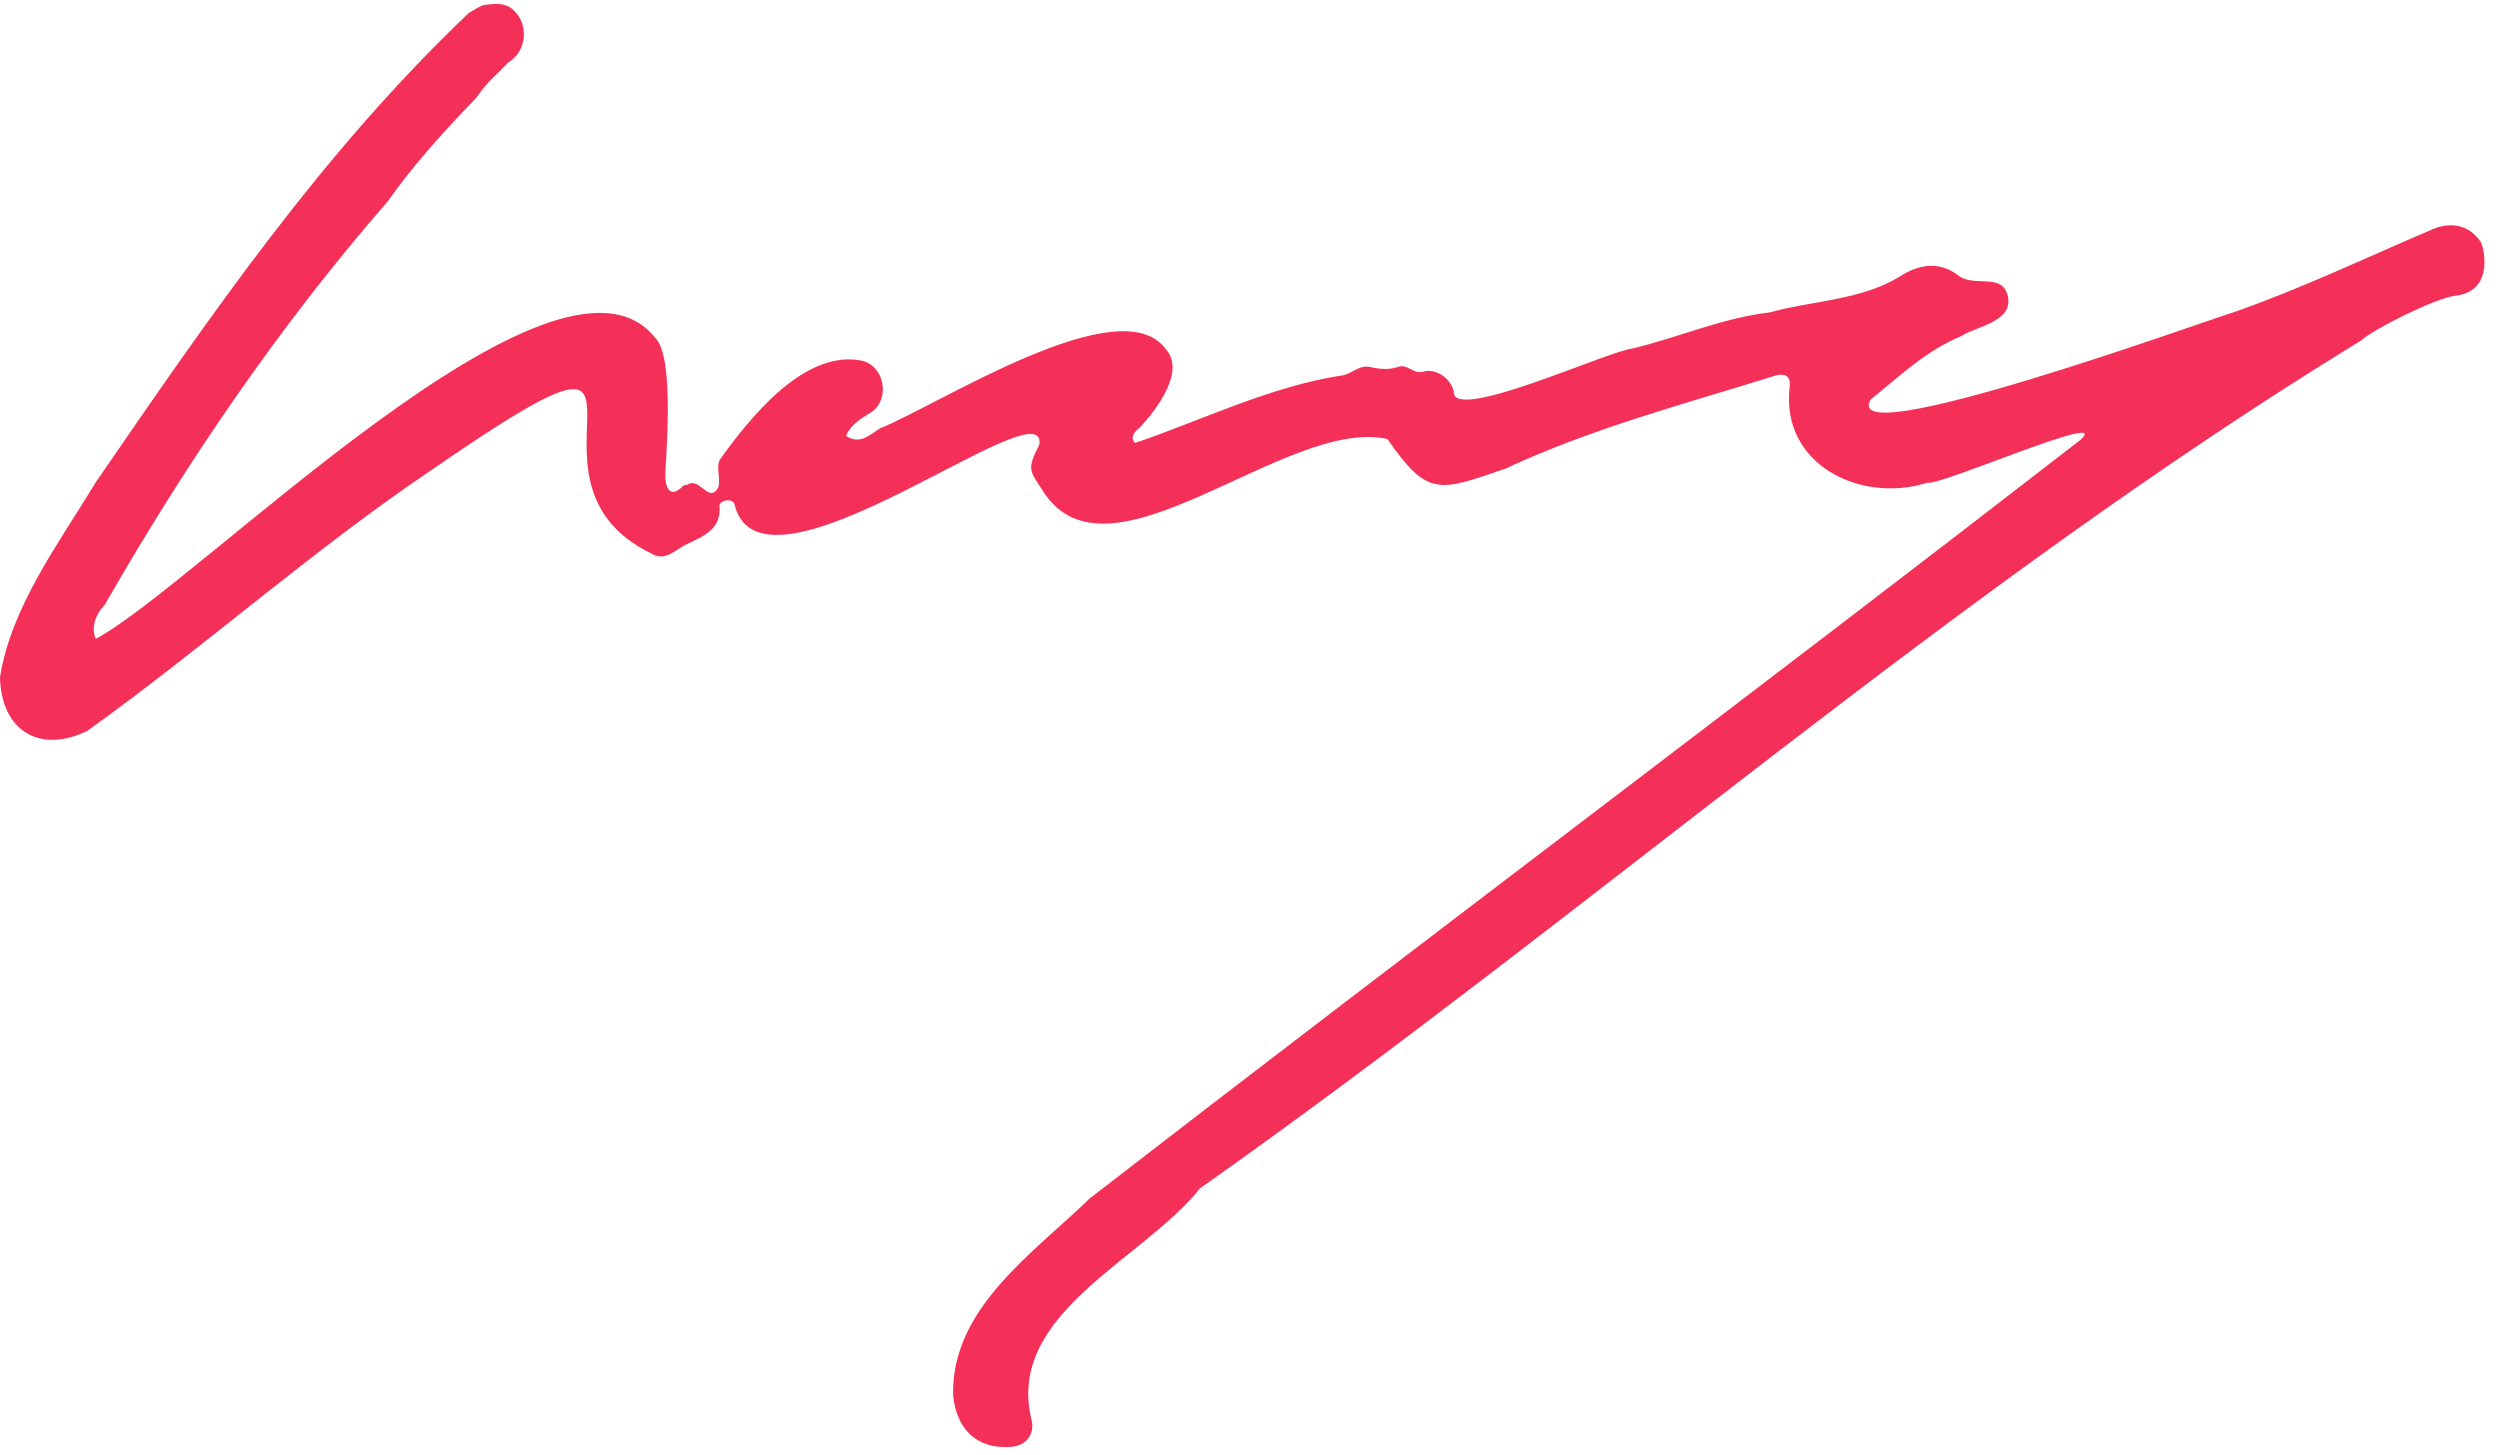
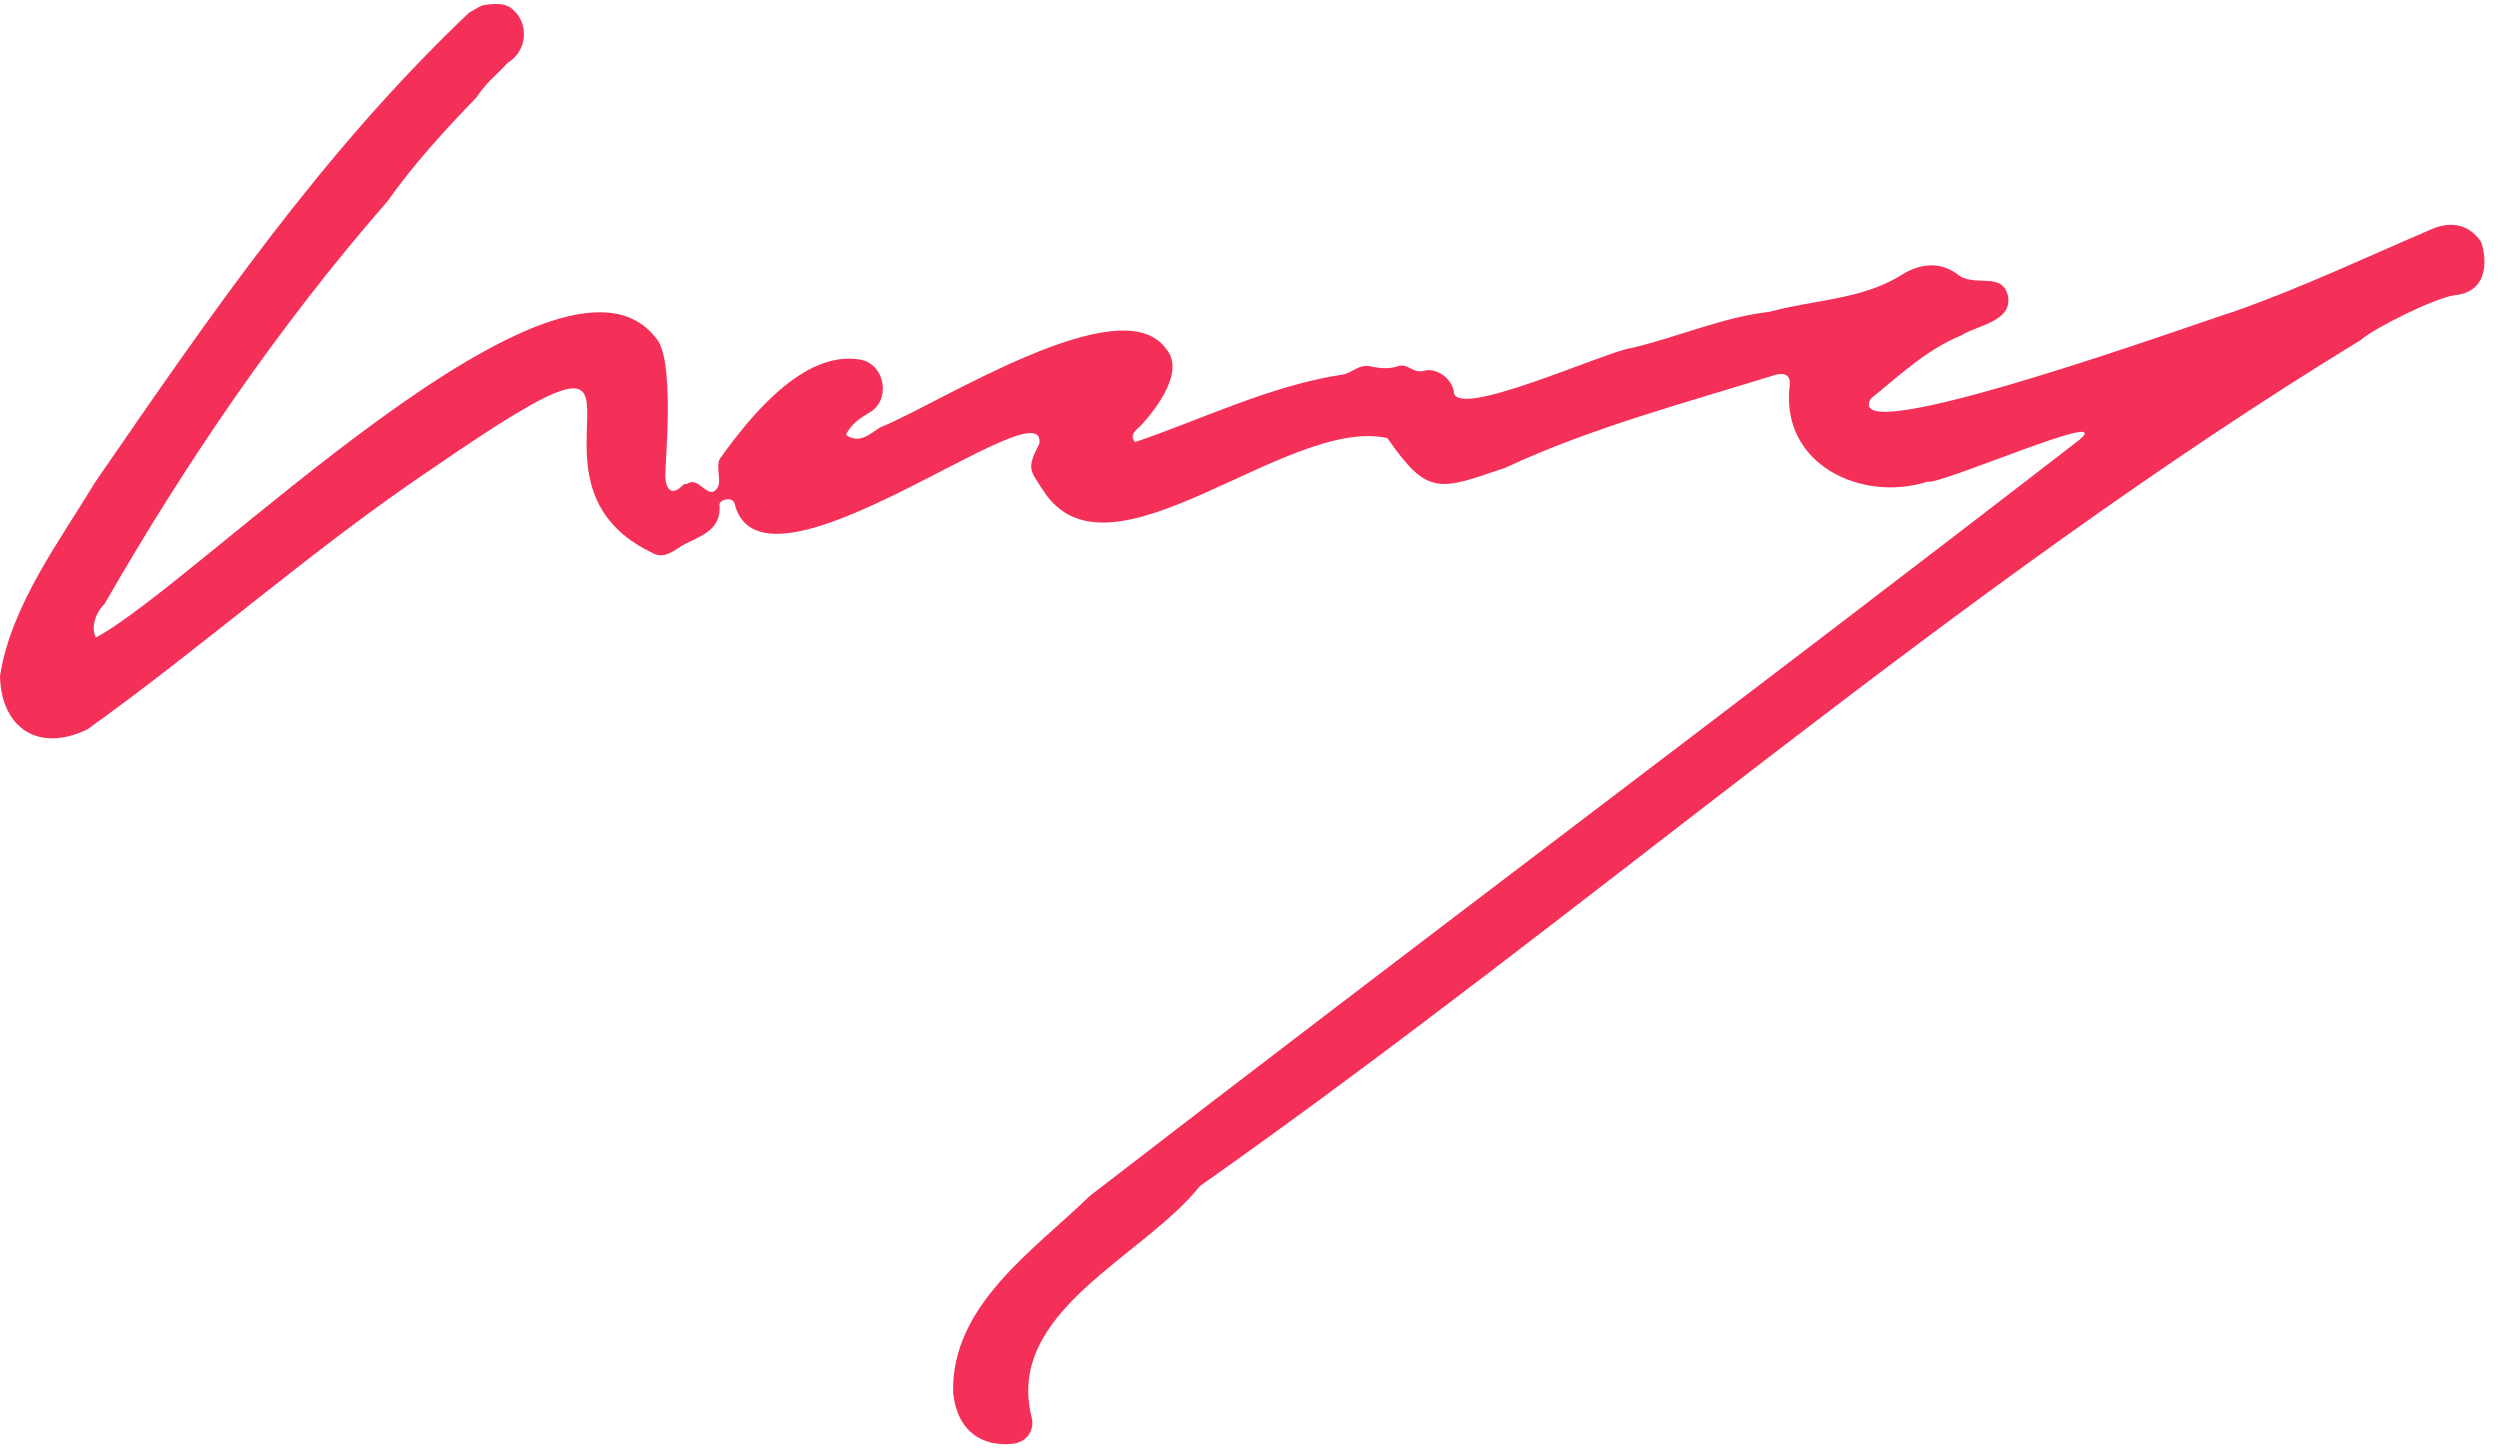
- <svg xmlns="http://www.w3.org/2000/svg" width="110px" height="64px" viewBox="0 0 110 64" version="1.1">
+ <svg xmlns="http://www.w3.org/2000/svg" width="124px" height="72px" viewBox="0 0 124 72" version="1.1">
  <g id="Logo" stroke="none" stroke-width="1" fill="none" fill-rule="evenodd">
    <g fill="#F43059" id="harry">
-       <path d="M22.587,0.439 C23.283,1.062 23.193,2.257 22.351,2.759 C21.701,3.457 21.498,3.523 20.944,4.318 C19.577,5.73 18.198,7.244 17.045,8.879 C12.292,14.337 8.196,20.356 4.603,26.622 C4.28,26.932 3.963,27.571 4.215,28.107 C8.652,25.768 24.553,9.426 28.835,14.872 C29.712,15.721 29.277,20.261 29.272,20.968 C29.27,21.267 29.403,22.068 30.077,21.36 C30.107,21.329 30.194,21.359 30.234,21.331 C30.762,20.964 31.14,22.088 31.554,21.532 C31.777,21.234 31.473,20.565 31.676,20.224 C33,18.367 35.357,15.435 37.831,15.853 C38.954,16.021 39.234,17.683 38.214,18.213 C37.79,18.469 37.432,18.727 37.22,19.172 C37.829,19.61 38.327,19.087 38.718,18.849 C41.333,17.798 49.318,12.619 51.302,15.37 C52.171,16.351 50.875,18.031 50.166,18.799 C49.943,18.973 49.688,19.23 49.942,19.491 C52.774,18.533 55.911,16.989 59.081,16.513 C59.502,16.444 59.803,16.029 60.318,16.154 C60.697,16.246 61.153,16.275 61.507,16.146 C61.952,15.985 62.165,16.495 62.67,16.345 C63.072,16.225 63.775,16.521 63.965,17.214 C63.83,18.644 70.698,15.466 71.806,15.339 C73.845,14.855 75.795,13.983 77.857,13.748 C79.732,13.229 81.853,13.214 83.557,12.189 C84.413,11.62 85.301,11.495 86.111,12.079 C86.853,12.717 88.112,11.922 88.355,13.071 C88.541,14.176 86.999,14.337 86.289,14.792 C84.755,15.423 83.575,16.555 82.315,17.576 C80.894,19.982 96.934,14.144 98.259,13.748 C101.264,12.695 104.151,11.319 107.051,10.079 C107.78,9.776 108.6,9.841 109.149,10.638 C109.262,10.803 109.807,12.812 108.035,13.013 C107.202,13.097 104.437,14.475 103.869,14.994 C85.963,25.949 69.992,40.156 52.794,52.293 C50.307,55.435 44.208,57.81 45.394,62.496 C45.53,63.1 45.159,63.596 44.533,63.657 C43.297,63.777 42.129,63.195 41.938,61.403 C41.84,57.559 45.488,55.129 47.949,52.729 C62.43,41.522 77.075,30.561 91.517,19.373 C93.094,17.983 85.321,21.409 84.811,21.237 C81.897,22.165 78.339,20.467 78.745,17.021 C78.814,16.476 78.45,16.432 78.114,16.528 C74.118,17.774 70.036,18.848 66.237,20.621 C63.302,21.628 62.824,21.88 61.046,19.316 C56.598,18.323 48.765,26.154 45.893,21.61 C45.307,20.7 45.162,20.685 45.734,19.555 C46.074,16.861 33.501,27.085 32.317,22.19 C32.247,21.911 31.707,21.989 31.655,22.23 C31.771,23.334 30.864,23.624 30.165,23.971 C29.725,24.19 29.248,24.725 28.671,24.36 C21.793,21.045 31.218,12.244 19.004,20.669 C13.715,24.231 9.003,28.46 3.84,32.159 C1.746,33.177 0.058,32.161 -0,29.805 C0.484,26.695 2.608,23.879 4.202,21.238 C9.294,13.825 14.191,6.689 20.637,0.561 C20.98,0.354 21.186,0.244 21.255,0.231 C22.112,0.072 22.411,0.271 22.587,0.439 Z" />
+       <path d="M25.461,0.494 C26.247,1.195 26.145,2.539 25.196,3.103 C24.463,3.889 24.234,3.964 23.61,4.858 C22.069,6.447 20.514,8.15 19.214,9.989 C13.856,16.129 9.239,22.901 5.189,29.949 C4.825,30.298 4.468,31.018 4.751,31.62 C9.754,28.988 27.677,10.604 32.505,16.731 C33.493,17.686 33.003,22.793 32.997,23.589 C32.995,23.925 33.145,24.827 33.905,24.031 C33.938,23.995 34.036,24.029 34.082,23.997 C34.678,23.585 35.104,24.848 35.57,24.224 C35.821,23.888 35.478,23.136 35.708,22.752 C37.2,20.662 39.857,17.364 42.645,17.834 C43.912,18.024 44.228,19.894 43.078,20.489 C42.6,20.777 42.196,21.067 41.957,21.569 C42.643,22.061 43.205,21.473 43.646,21.205 C46.593,20.023 55.595,14.196 57.831,17.292 C58.811,18.395 57.35,20.285 56.551,21.149 C56.299,21.344 56.011,21.634 56.298,21.927 C59.49,20.85 63.027,19.113 66.601,18.577 C67.075,18.5 67.414,18.032 67.995,18.173 C68.422,18.277 68.937,18.309 69.336,18.164 C69.837,17.983 70.077,18.557 70.646,18.388 C71.1,18.254 71.892,18.586 72.106,19.366 C71.954,20.975 79.696,17.4 80.945,17.257 C83.243,16.712 85.442,15.73 87.766,15.466 C89.88,14.882 92.27,14.866 94.192,13.713 C95.156,13.073 96.158,12.931 97.071,13.589 C97.907,14.307 99.327,13.412 99.6,14.705 C99.81,15.948 98.071,16.13 97.272,16.64 C95.541,17.351 94.212,18.625 92.791,19.773 C91.19,22.48 109.271,15.912 110.765,15.467 C114.152,14.282 117.407,12.734 120.676,11.339 C121.498,10.999 122.422,11.071 123.04,11.968 C123.168,12.153 123.782,14.413 121.785,14.64 C120.846,14.734 117.729,16.285 117.089,16.868 C96.904,29.193 78.9,45.176 59.514,58.829 C56.709,62.364 49.834,65.036 51.172,70.308 C51.325,70.987 50.906,71.545 50.201,71.614 C48.807,71.749 47.491,71.094 47.276,69.079 C47.165,64.754 51.277,62.02 54.051,59.32 C70.376,46.712 86.885,34.382 103.165,21.794 C104.942,20.231 96.18,24.086 95.605,23.892 C92.321,24.936 88.31,23.026 88.767,19.148 C88.844,18.536 88.435,18.487 88.055,18.594 C83.551,19.995 78.95,21.204 74.667,23.199 C71.359,24.332 70.819,24.615 68.815,21.73 C63.802,20.613 54.972,29.424 51.733,24.312 C51.073,23.288 50.91,23.27 51.554,21.999 C51.938,18.968 37.765,30.47 36.43,24.963 C36.352,24.65 35.742,24.738 35.684,25.009 C35.814,26.251 34.792,26.577 34.005,26.968 C33.509,27.214 32.971,27.815 32.32,27.405 C24.567,23.676 35.191,13.774 21.423,23.252 C15.461,27.26 10.149,32.017 4.329,36.179 C1.968,37.324 0.066,36.181 -0,33.53 C0.545,30.031 2.94,26.864 4.737,23.892 C10.477,15.553 15.997,7.525 23.263,0.631 C23.65,0.398 23.882,0.274 23.96,0.26 C24.926,0.081 25.264,0.305 25.461,0.494 Z" />
    </g>
  </g>
</svg>
